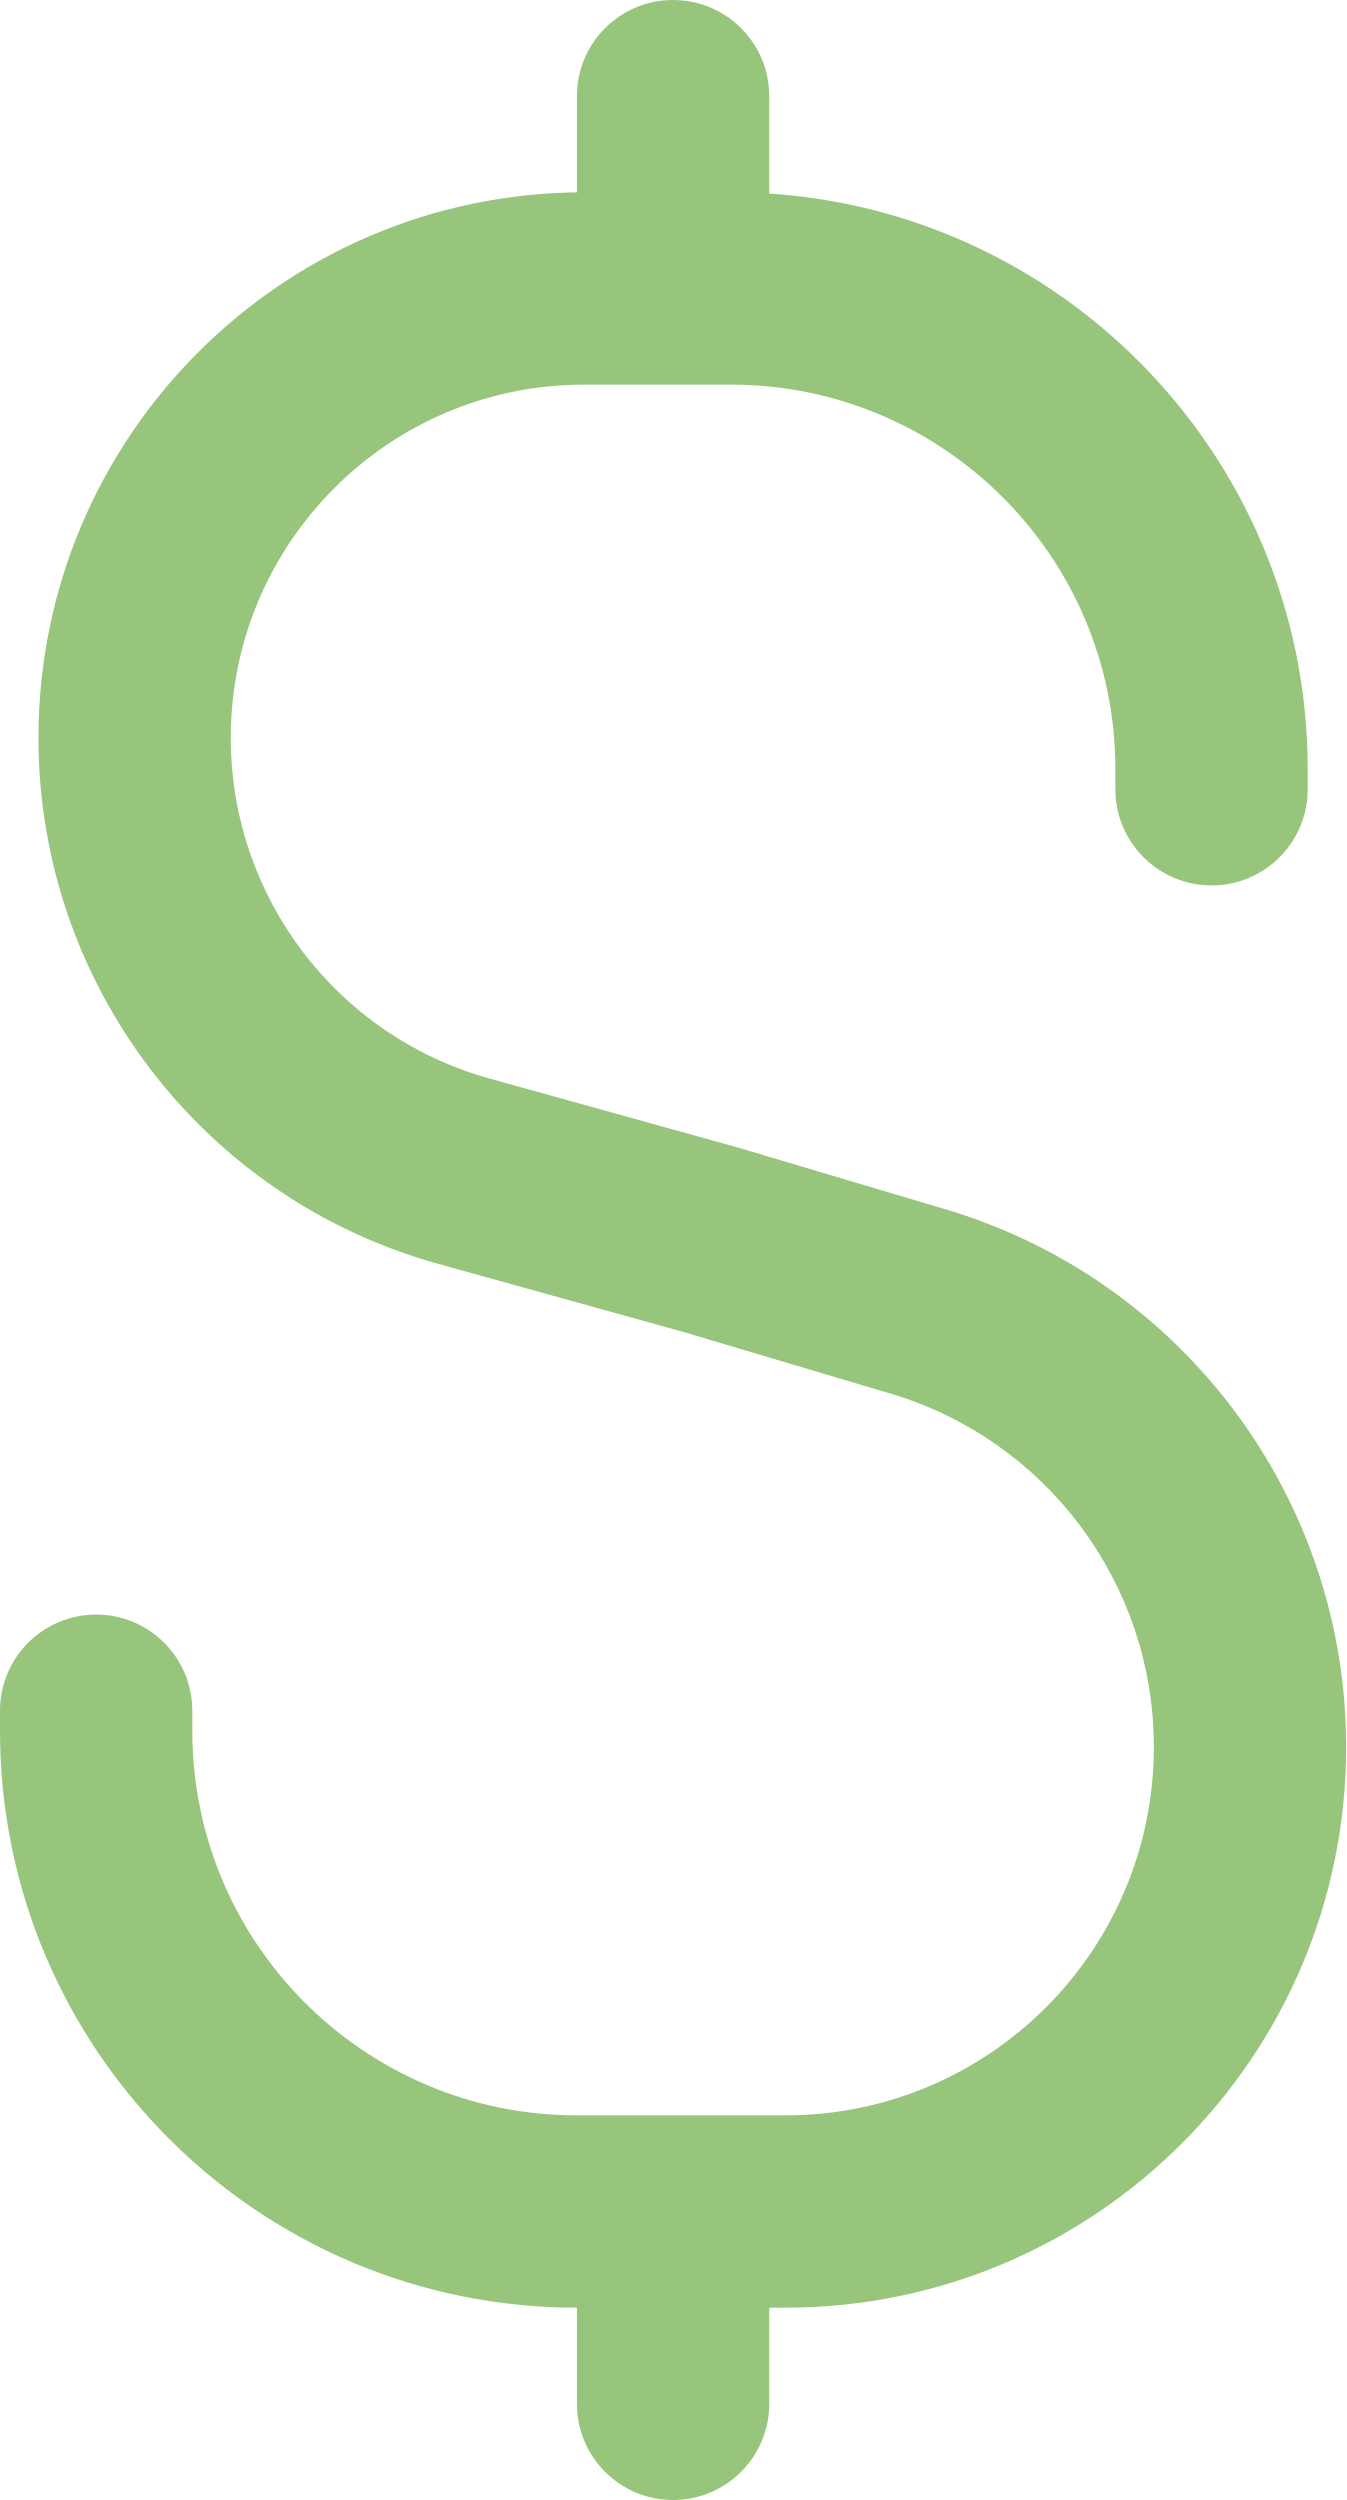
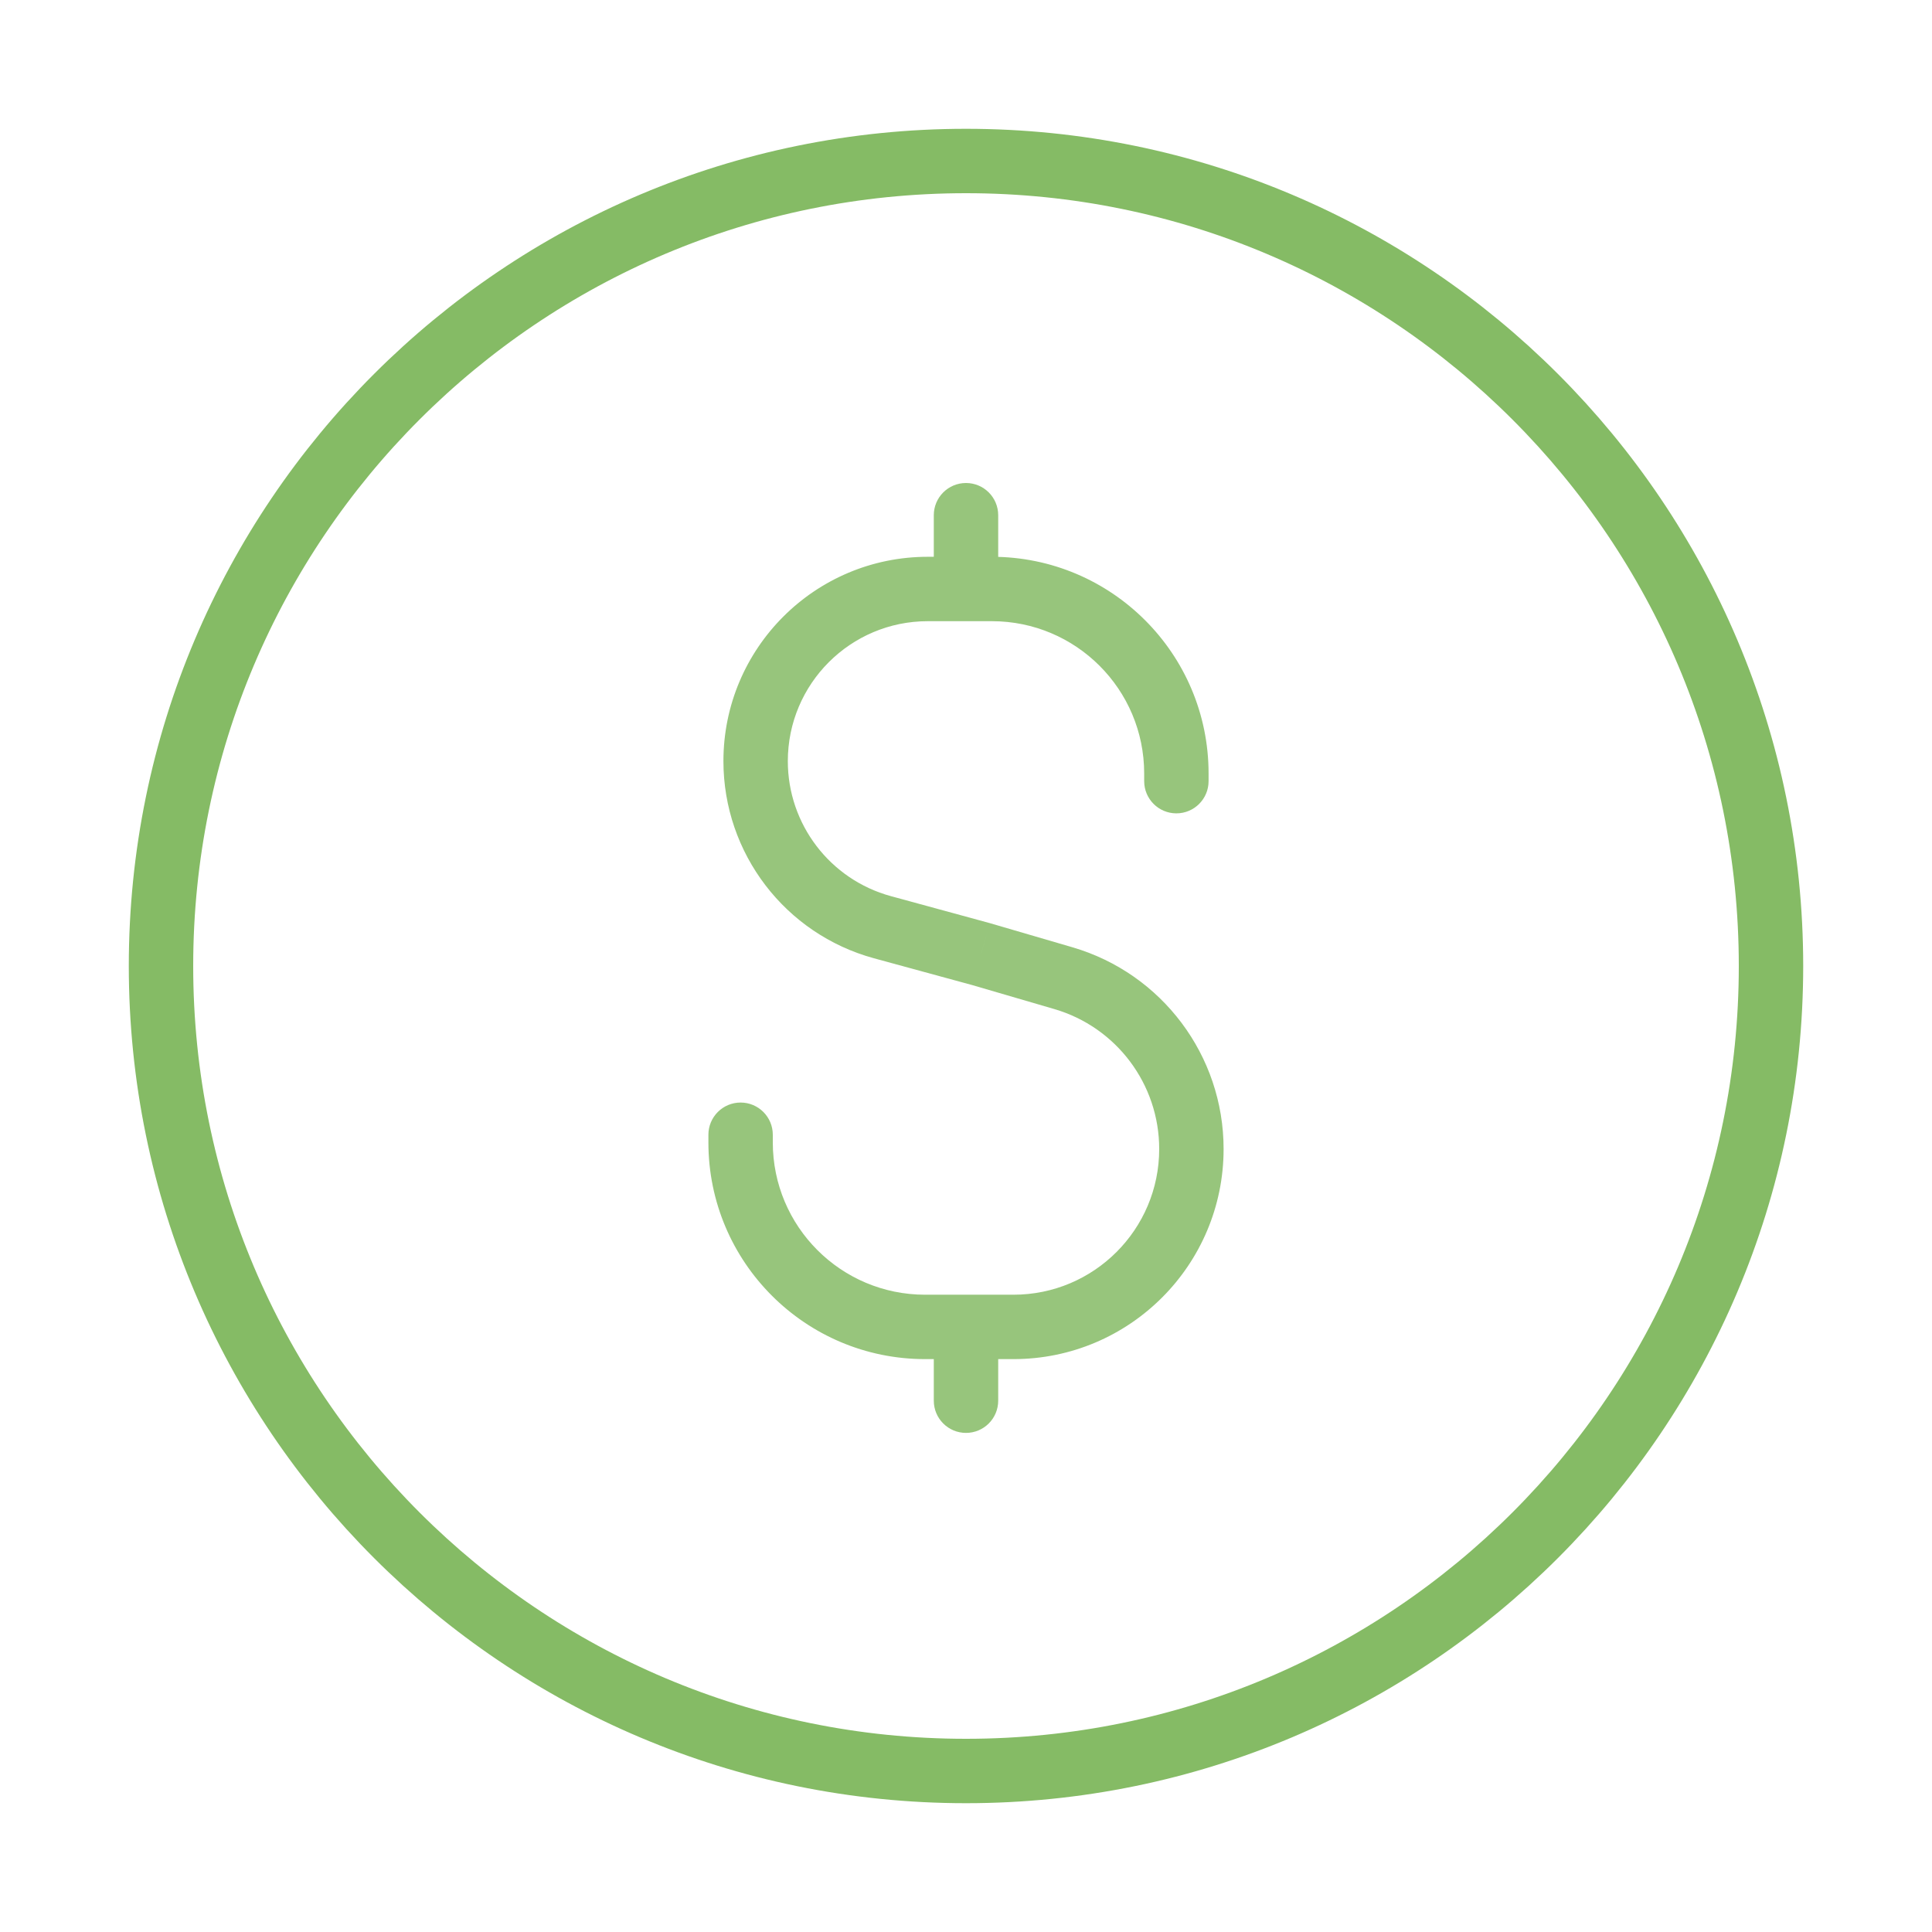
- <svg xmlns="http://www.w3.org/2000/svg" width="28" height="52" viewBox="0 0 28 52" fill="none">
-   <path opacity="0.85" d="M9.648 24.361L10.184 22.434L9.648 24.361ZM14.8 25.792L15.37 23.875C15.359 23.871 15.347 23.868 15.335 23.865L14.8 25.792ZM19.091 27.069L19.662 25.152L19.091 27.069ZM4 35.583C4 34.479 3.105 33.583 2 33.583C0.895 33.583 0 34.479 0 35.583H4ZM23.2 16.417C23.2 17.521 24.095 18.417 25.2 18.417C26.305 18.417 27.2 17.521 27.2 16.417H23.2ZM12 6C12 7.105 12.895 8 14 8C15.105 8 16 7.105 16 6L12 6ZM16 2C16 0.895 15.105 0 14 0C12.895 0 12 0.895 12 2L16 2ZM12 50C12 51.105 12.895 52 14 52C15.105 52 16 51.105 16 50L12 50ZM16 46C16 44.895 15.105 44 14 44C12.895 44 12 44.895 12 46L16 46ZM15.2 4L12.151 4L12.151 8H15.2L15.2 4ZM12 48L16.334 48V44L12 44V48ZM9.113 26.288L14.265 27.719L15.335 23.865L10.184 22.434L9.113 26.288ZM14.229 27.709L18.52 28.986L19.662 25.152L15.37 23.875L14.229 27.709ZM4 36V35.583H0L0 36H4ZM23.2 16V16.417H27.2V16H23.2ZM28 36.334C28 31.172 24.608 26.624 19.662 25.152L18.52 28.986C21.771 29.953 24 32.942 24 36.334H28ZM0.8 15.351C0.8 20.45 4.2 24.923 9.113 26.288L10.184 22.434C7.002 21.55 4.8 18.653 4.8 15.351L0.8 15.351ZM16.334 48C22.777 48 28 42.777 28 36.334H24C24 40.568 20.568 44 16.334 44V48ZM12 44C7.582 44 4 40.418 4 36H0C0 42.627 5.373 48 12 48V44ZM15.2 8C19.618 8 23.2 11.582 23.2 16H27.2C27.2 9.373 21.827 4 15.2 4L15.2 8ZM12.151 4C5.882 4 0.8 9.082 0.8 15.351L4.8 15.351C4.8 11.291 8.091 8 12.151 8L12.151 4ZM16 6L16 2L12 2L12 6L16 6ZM16 50L16 46L12 46L12 50L16 50Z" fill="#85BB65" />
+ <svg xmlns="http://www.w3.org/2000/svg" width="120" height="120" viewBox="0 0 120 120" fill="none">
+   <circle cx="60" cy="60" r="50" stroke="#85BB65" stroke-width="4" stroke-linecap="round" stroke-linejoin="round" />
+   <path opacity="0.85" d="M54.812 57.591L54.285 59.521L54.285 59.521L54.812 57.591ZM60.933 59.261L61.495 57.342C61.483 57.338 61.471 57.335 61.46 57.332L60.933 59.261ZM66.049 60.757L65.488 62.676L65.488 62.676L66.049 60.757ZM48 70.481C48 69.376 47.105 68.481 46 68.481C44.895 68.481 44 69.376 44 70.481H48ZM71.067 48.519C71.067 49.624 71.962 50.519 73.067 50.519C74.171 50.519 75.067 49.624 75.067 48.519L71.067 48.519ZM58 36.583C58 37.688 58.895 38.583 60 38.583C61.105 38.583 62 37.688 62 36.583L58 36.583ZM62 32C62 30.895 61.105 30 60 30C58.895 30 58 30.895 58 32H62ZM58 87C58 88.105 58.895 89 60 89C61.105 89 62 88.105 62 87H58ZM62 82.417C62 81.312 61.105 80.417 60 80.417C58.895 80.417 58 81.312 58 82.417H62ZM61.608 34.583L57.626 34.583V38.583L61.608 38.583V34.583ZM57.458 84.417H62.948V80.417H57.458V84.417ZM54.285 59.521L60.407 61.191L61.46 57.332L55.338 55.662L54.285 59.521ZM60.372 61.181L65.488 62.676L66.61 58.837L61.495 57.342L60.372 61.181ZM48 70.958V70.481H44V70.958H48ZM71.067 48.042V48.519L75.067 48.519V48.042L71.067 48.042ZM76 71.365C76 65.567 72.175 60.464 66.61 58.837L65.488 62.676C69.347 63.804 72 67.344 72 71.365H76ZM44.933 47.276C44.933 52.999 48.764 58.014 54.285 59.521L55.338 55.662C51.556 54.63 48.933 51.195 48.933 47.276H44.933ZM62.948 84.417C70.156 84.417 76 78.573 76 71.365H72C72 76.364 67.947 80.417 62.948 80.417V84.417ZM57.458 80.417C52.235 80.417 48 76.182 48 70.958H44C44 78.391 50.026 84.417 57.458 84.417V80.417ZM61.608 38.583C66.832 38.583 71.067 42.818 71.067 48.042L75.067 48.042C75.067 40.609 69.041 34.583 61.608 34.583V38.583ZM57.626 34.583C50.616 34.583 44.933 40.266 44.933 47.276H48.933C48.933 42.475 52.825 38.583 57.626 38.583V34.583ZM62 36.583V32H58V36.583L62 36.583ZM62 87V82.417H58V87H62Z" fill="#85BB65" />
</svg>
